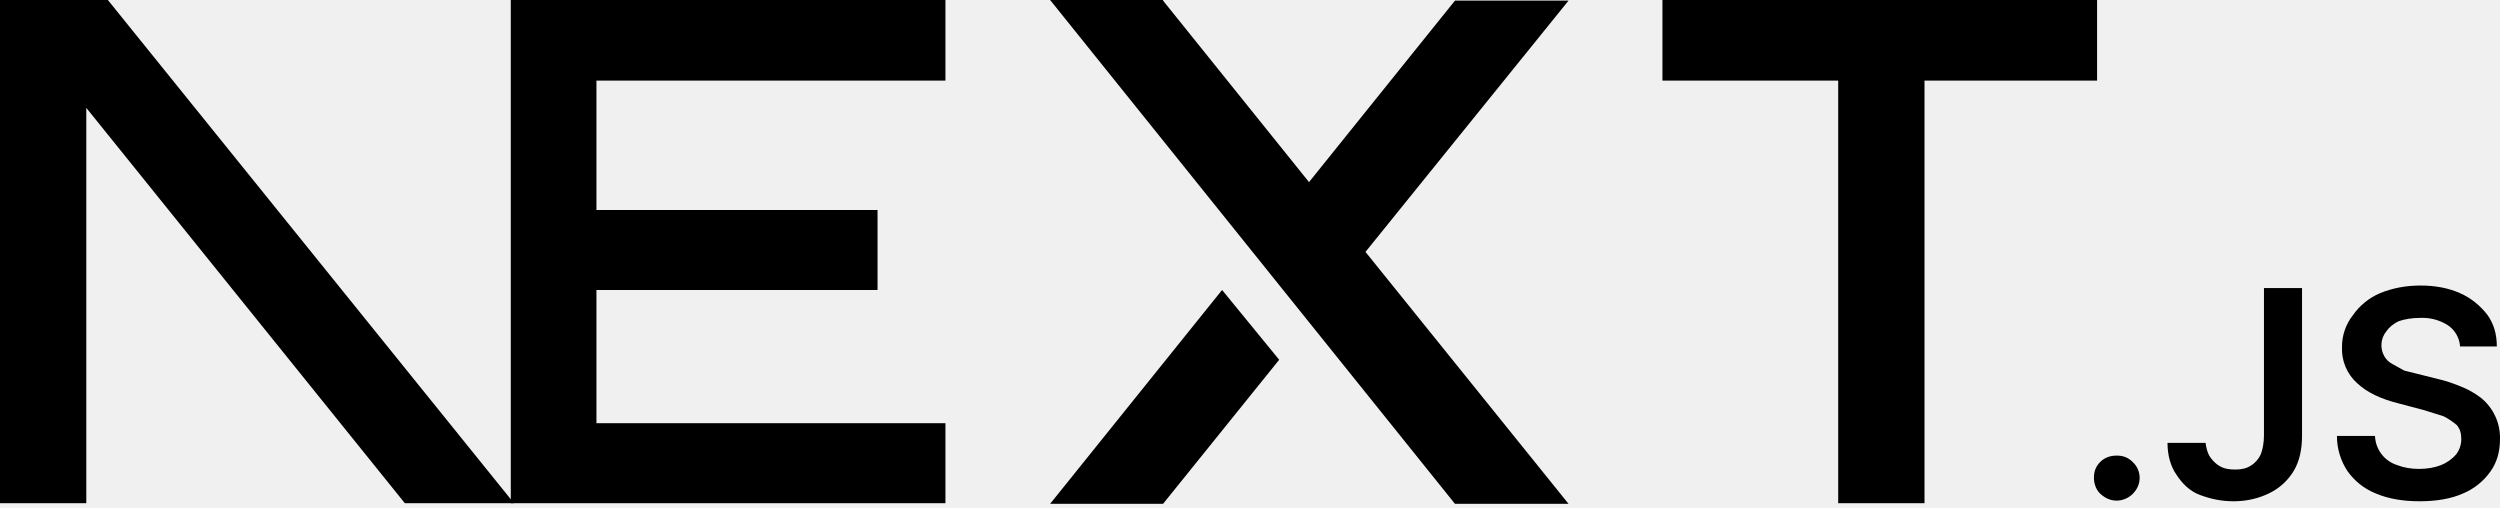
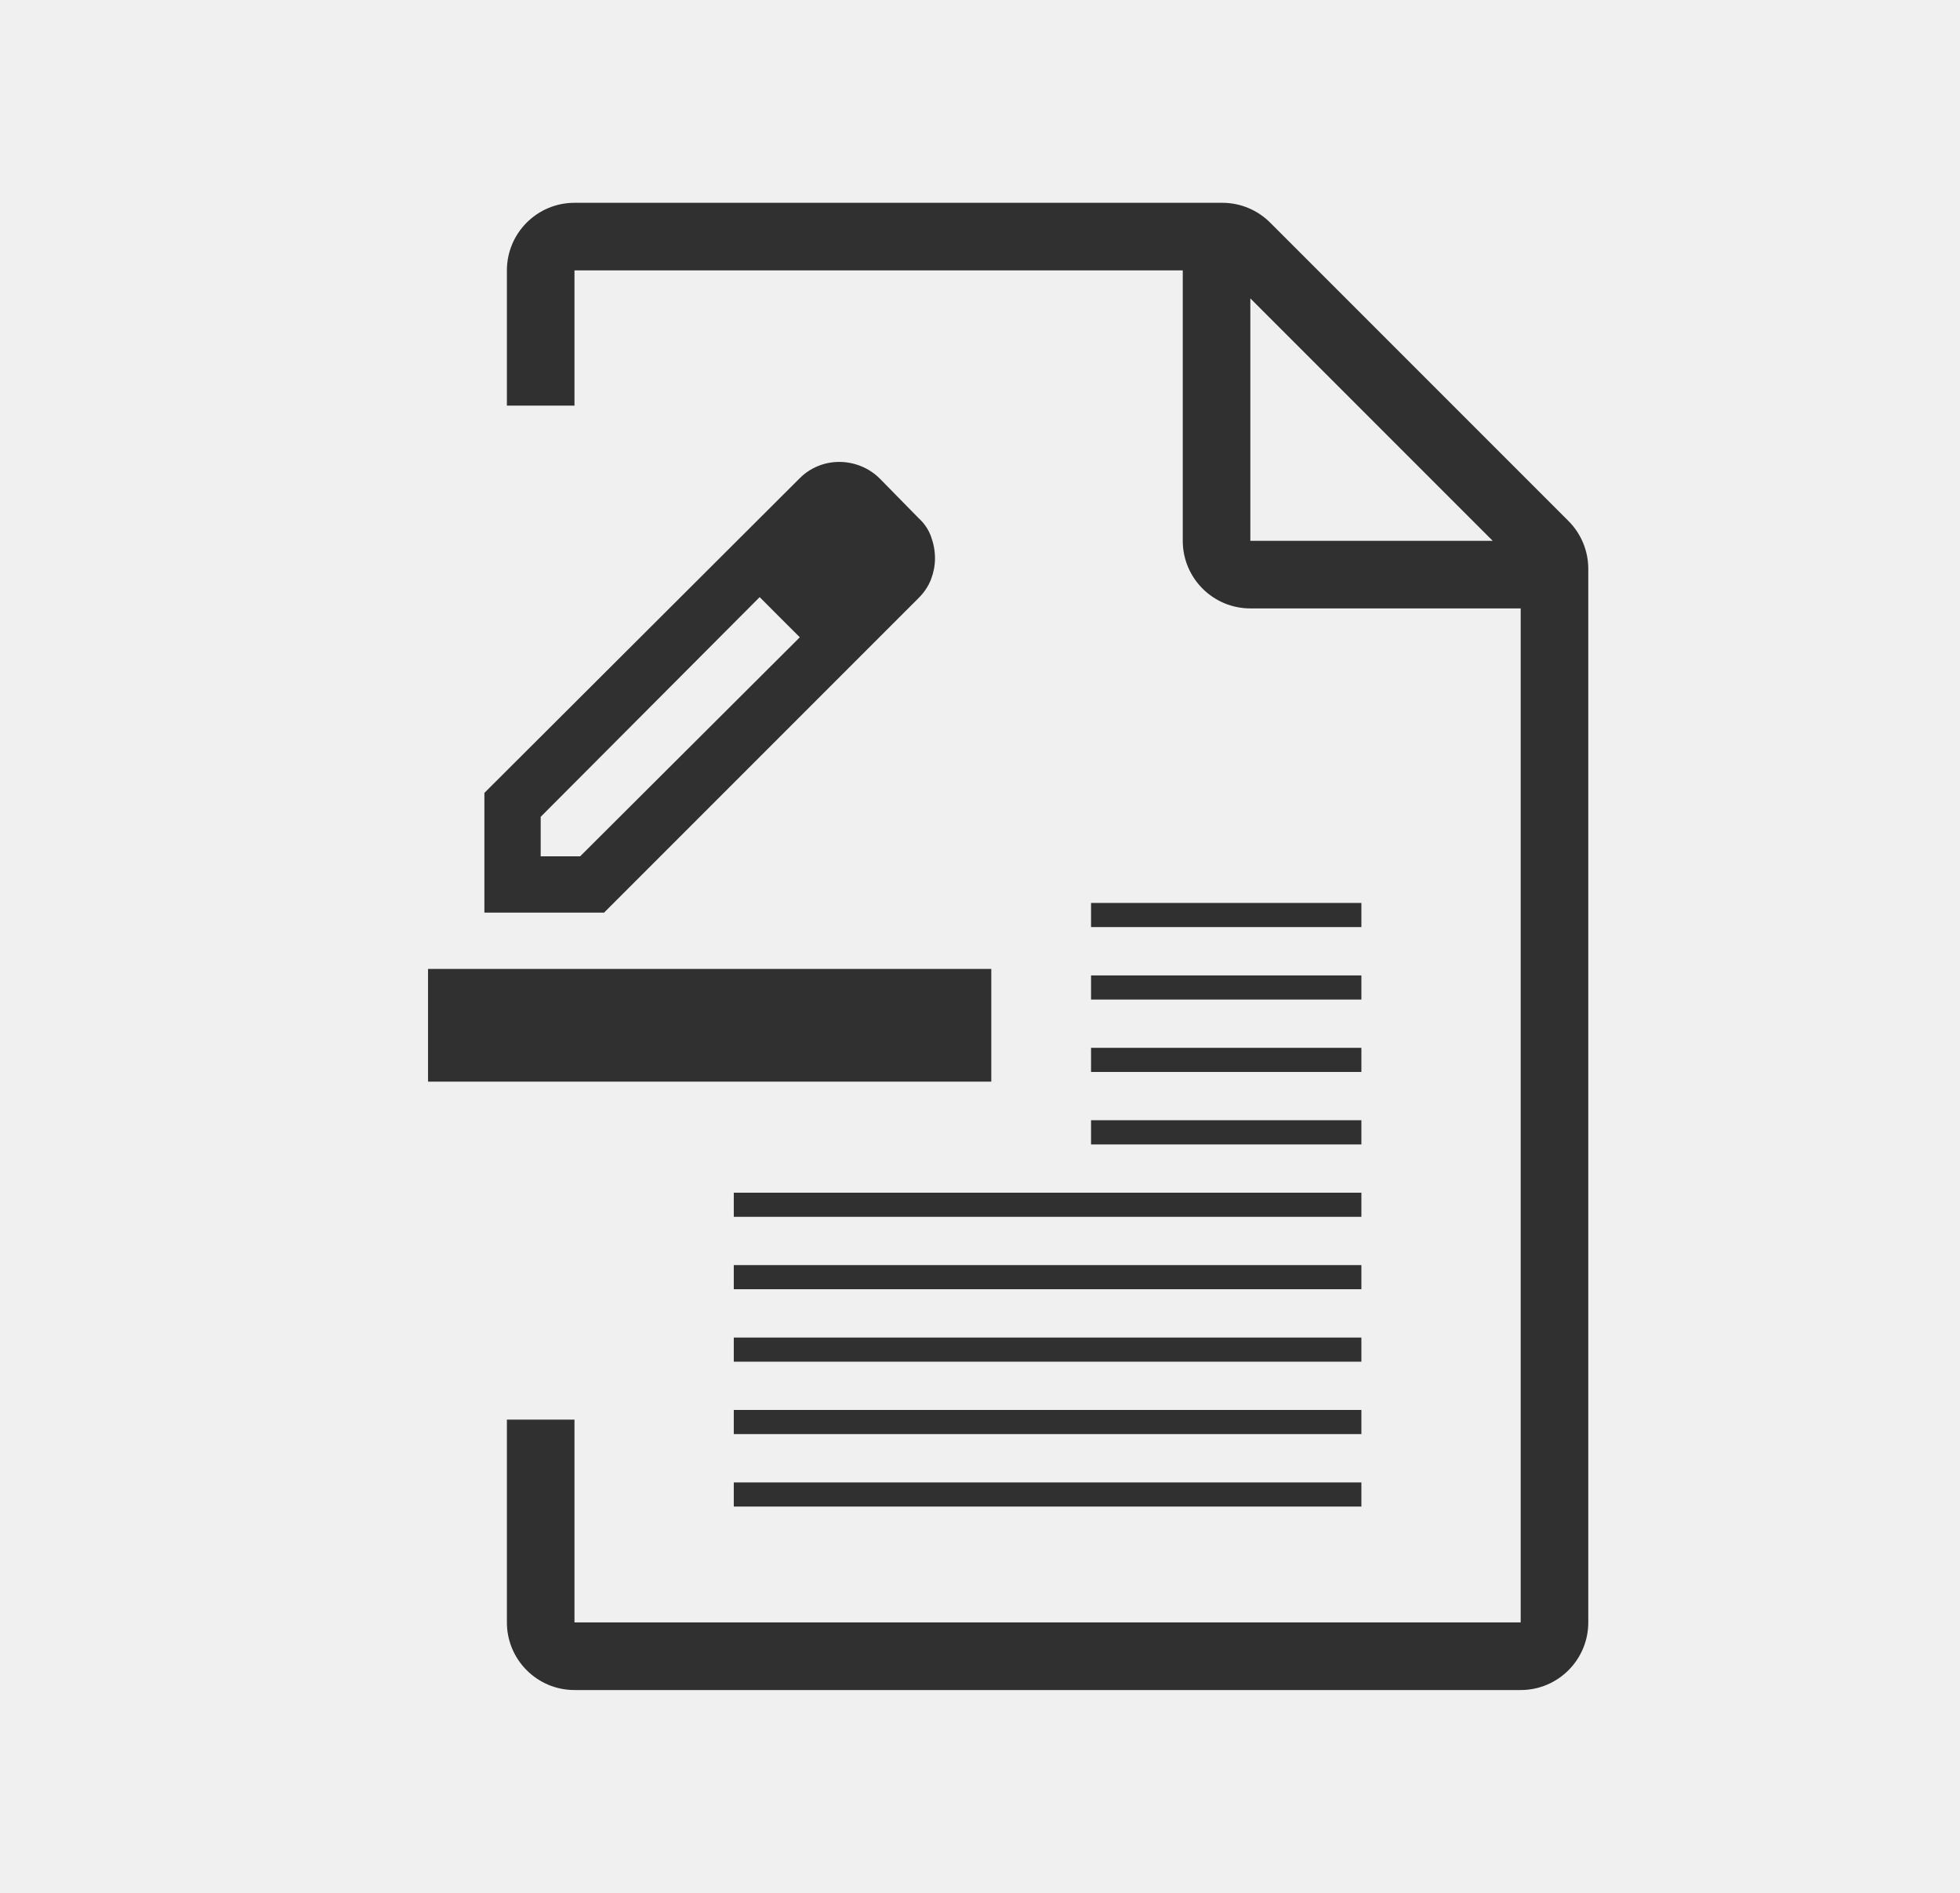
- <svg xmlns="http://www.w3.org/2000/svg" fill="none" viewBox="0 0 394 80">
-   <path fill="#000" d="M262 0h68.5v12.7h-27.2v66.6h-13.6V12.7H262V0ZM149 0v12.7H94v20.4h44.3v12.6H94v21h55v12.6H80.5V0h68.7zm34.3 0h-17.8l63.8 79.4h17.9l-32-39.7 32-39.6h-17.9l-23 28.6-23-28.6zm18.3 56.7-9-11-27.1 33.7h17.8l18.3-22.7z" />
-   <path fill="#000" d="M81 79.3 17 0H0v79.3h13.6V17l50.2 62.3H81Zm252.6-.4c-1 0-1.8-.4-2.5-1s-1.1-1.6-1.1-2.6.3-1.8 1-2.5 1.6-1 2.6-1 1.8.3 2.5 1a3.4 3.4 0 0 1 .6 4.3 3.7 3.7 0 0 1-3 1.8zm23.2-33.5h6v23.3c0 2.1-.4 4-1.3 5.5a9.1 9.1 0 0 1-3.8 3.5c-1.6.8-3.5 1.3-5.7 1.3-2 0-3.7-.4-5.3-1s-2.8-1.8-3.7-3.2c-.9-1.3-1.4-3-1.4-5h6c.1.8.3 1.6.7 2.2s1 1.2 1.6 1.5c.7.4 1.5.5 2.4.5 1 0 1.8-.2 2.4-.6a4 4 0 0 0 1.6-1.8c.3-.8.5-1.8.5-3V45.5zm30.9 9.1a4.4 4.4 0 0 0-2-3.3 7.5 7.5 0 0 0-4.3-1.1c-1.3 0-2.4.2-3.3.5-.9.4-1.6 1-2 1.6a3.5 3.5 0 0 0-.3 4c.3.5.7.9 1.3 1.2l1.8 1 2 .5 3.2.8c1.3.3 2.5.7 3.7 1.2a13 13 0 0 1 3.2 1.8 8.1 8.1 0 0 1 3 6.5c0 2-.5 3.7-1.5 5.1a10 10 0 0 1-4.4 3.5c-1.8.8-4.1 1.2-6.8 1.2-2.6 0-4.9-.4-6.8-1.2-2-.8-3.4-2-4.5-3.5a10 10 0 0 1-1.7-5.6h6a5 5 0 0 0 3.5 4.6c1 .4 2.2.6 3.4.6 1.3 0 2.5-.2 3.5-.6 1-.4 1.8-1 2.4-1.7a4 4 0 0 0 .8-2.4c0-.9-.2-1.6-.7-2.2a11 11 0 0 0-2.1-1.4l-3.2-1-3.8-1c-2.8-.7-5-1.7-6.6-3.2a7.2 7.2 0 0 1-2.4-5.7 8 8 0 0 1 1.7-5 10 10 0 0 1 4.3-3.5c2-.8 4-1.2 6.4-1.2 2.3 0 4.4.4 6.2 1.2 1.8.8 3.2 2 4.3 3.4 1 1.4 1.5 3 1.5 5h-5.8z" />
+ <svg xmlns="http://www.w3.org/2000/svg" width="29" height="28" viewBox="0 0 29 28" fill="none">
+   <path d="M18.086 3C18.351 3 18.605 3.105 18.793 3.293L23.207 7.707C23.395 7.895 23.5 8.149 23.5 8.414V24C23.5 24.552 23.052 25 22.5 25H8.5C7.948 25 7.5 24.552 7.5 24V21H8.5V24H22.5V9H18.5C17.948 9 17.5 8.552 17.5 8V4H8.5V6H7.5V4C7.5 3.448 7.948 3 8.5 3H18.086ZM18.5 8H22.086L18.5 4.414V8Z" fill="black" fill-opacity="0.8" />
+   <path d="M20.143 22.286H10.857V21.929H20.143V22.286ZM20.143 21.214H10.857V20.857H20.143V21.214ZM20.143 20.143H10.857V19.786H20.143V20.143ZM20.143 19.071H10.857V18.714H20.143V19.071ZM20.143 18H10.857V17.643H20.143V18ZM20.143 16.929H16.143V16.571H20.143V16.929ZM20.143 15.857H16.143V15.5H20.143V15.857ZM20.143 14.786H16.143V14.429H20.143V14.786ZM20.143 13.714H16.143V13.357H20.143V13.714Z" fill="black" fill-opacity="0.8" />
+   <g clip-path="url(#clip0_118_11478)">
+     <path d="M6.333 16V14.333H14.667V16H6.333ZM8 12.667H8.584L11.834 9.427L11.531 9.125L11.24 8.833L8 12.083V12.667ZM7.167 13.5V11.729L11.834 7.073C11.91 6.997 11.998 6.938 12.099 6.896C12.2 6.854 12.306 6.833 12.417 6.833C12.528 6.833 12.636 6.854 12.74 6.896C12.844 6.938 12.938 7 13.021 7.083L13.594 7.667C13.677 7.743 13.738 7.833 13.776 7.938C13.814 8.042 13.834 8.149 13.834 8.26C13.834 8.365 13.814 8.467 13.776 8.568C13.738 8.668 13.677 8.76 13.594 8.844L8.938 13.5H7.167ZM11.834 9.427L11.531 9.125L11.24 8.833L11.834 9.427Z" fill="black" fill-opacity="0.8" />
+   </g>
+   <defs>
+     <clipPath id="clip0_118_11478">
+       <rect width="10" height="10" fill="white" transform="translate(5.5 6)" />
+     </clipPath>
+   </defs>
</svg>
